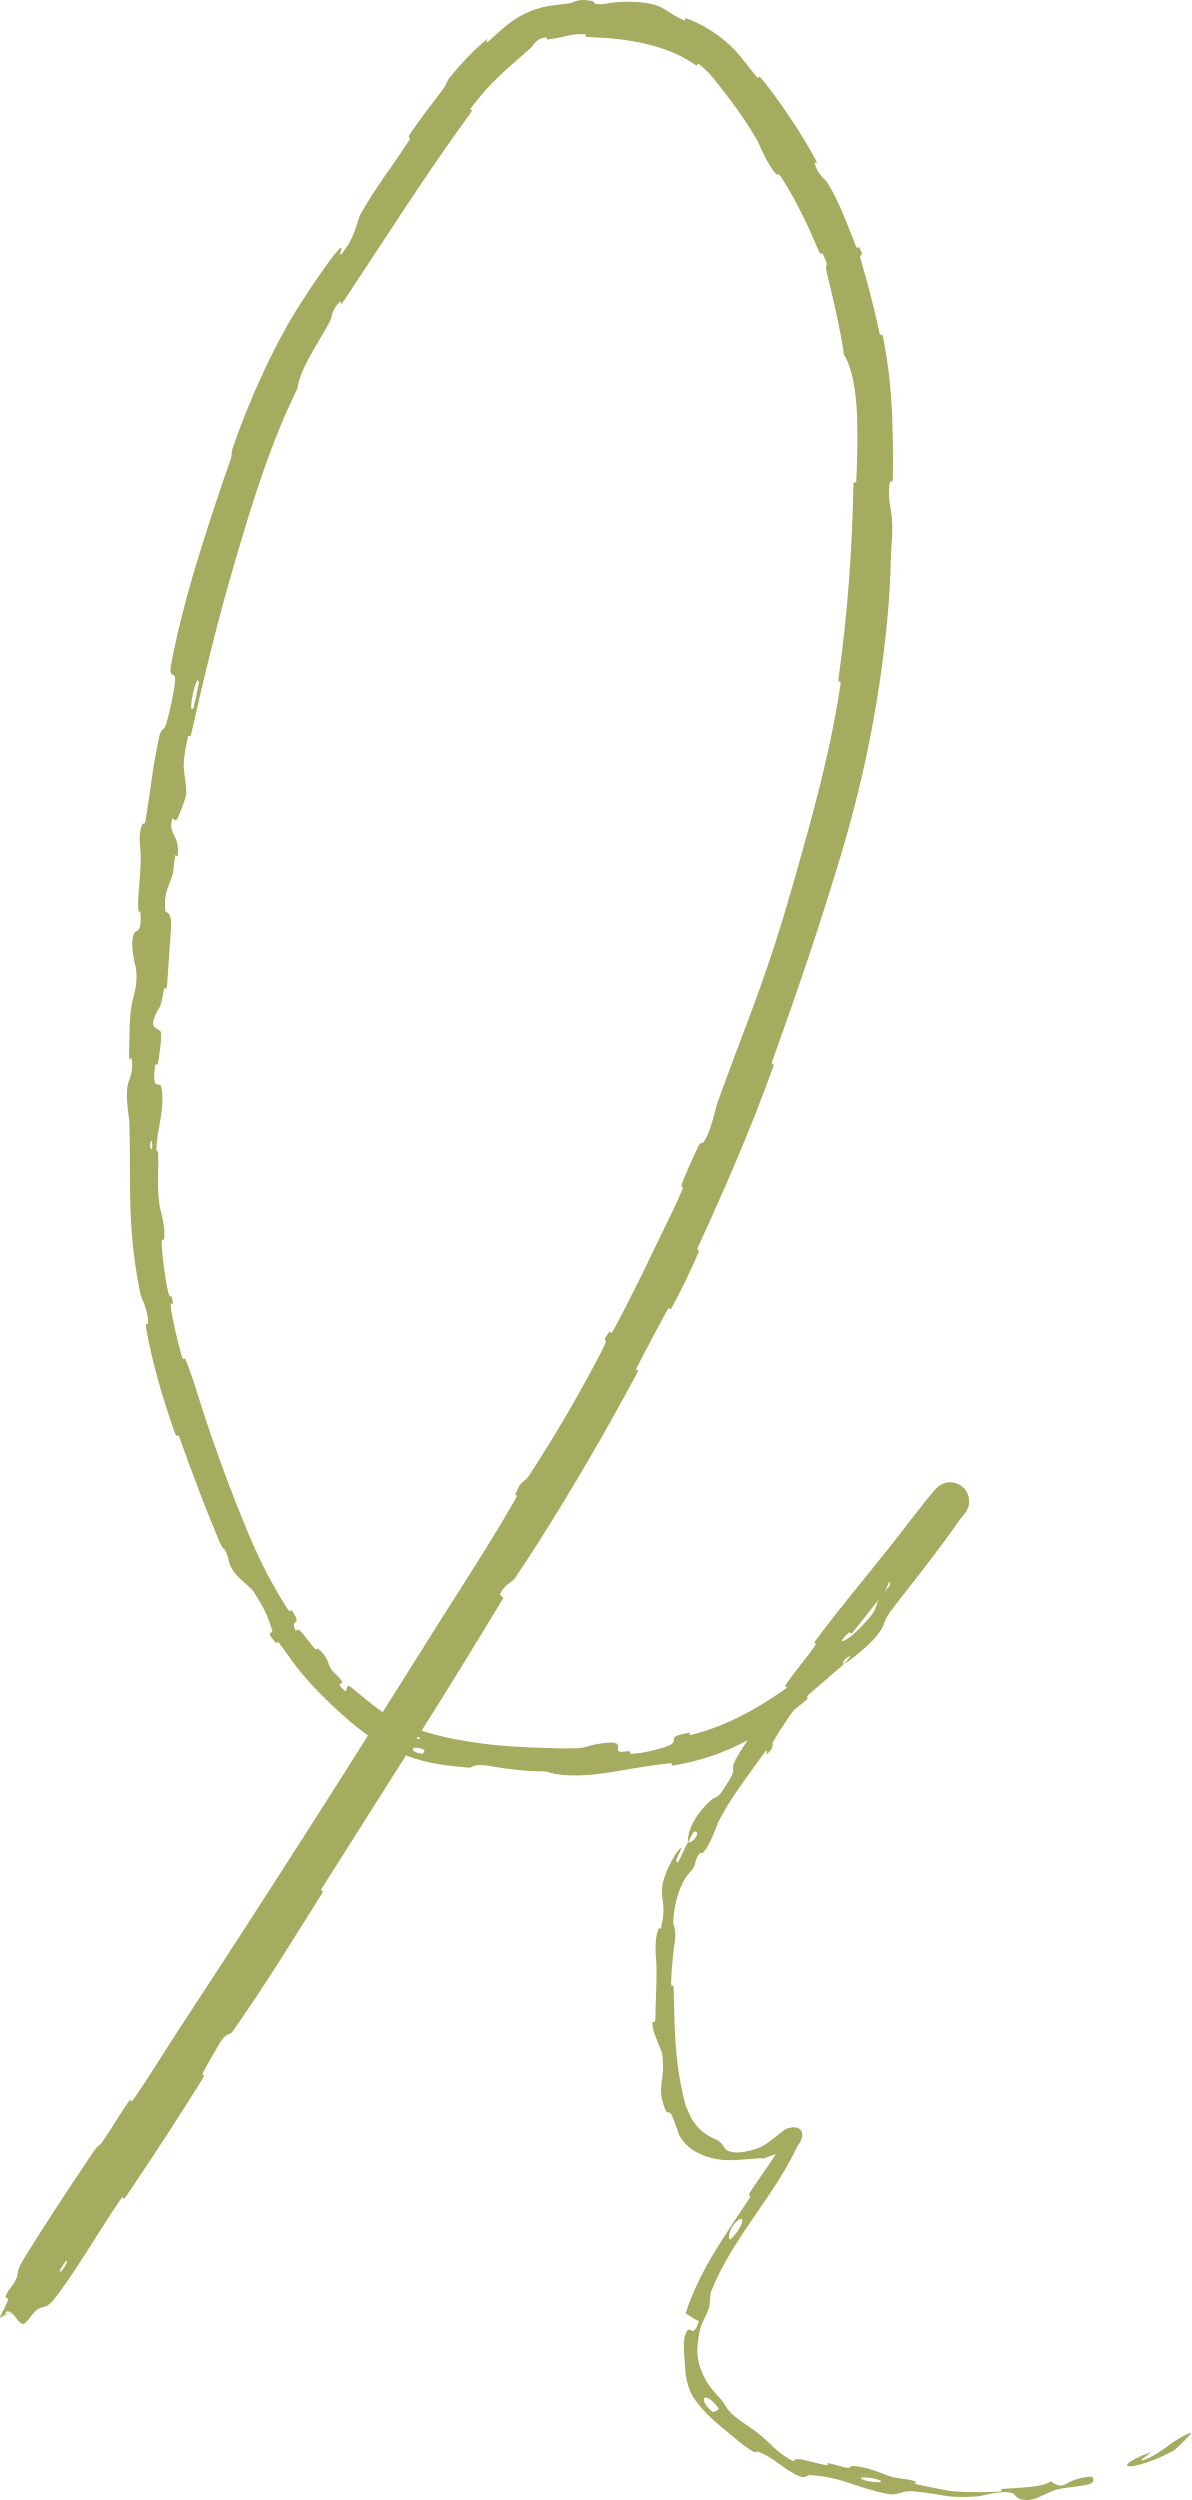
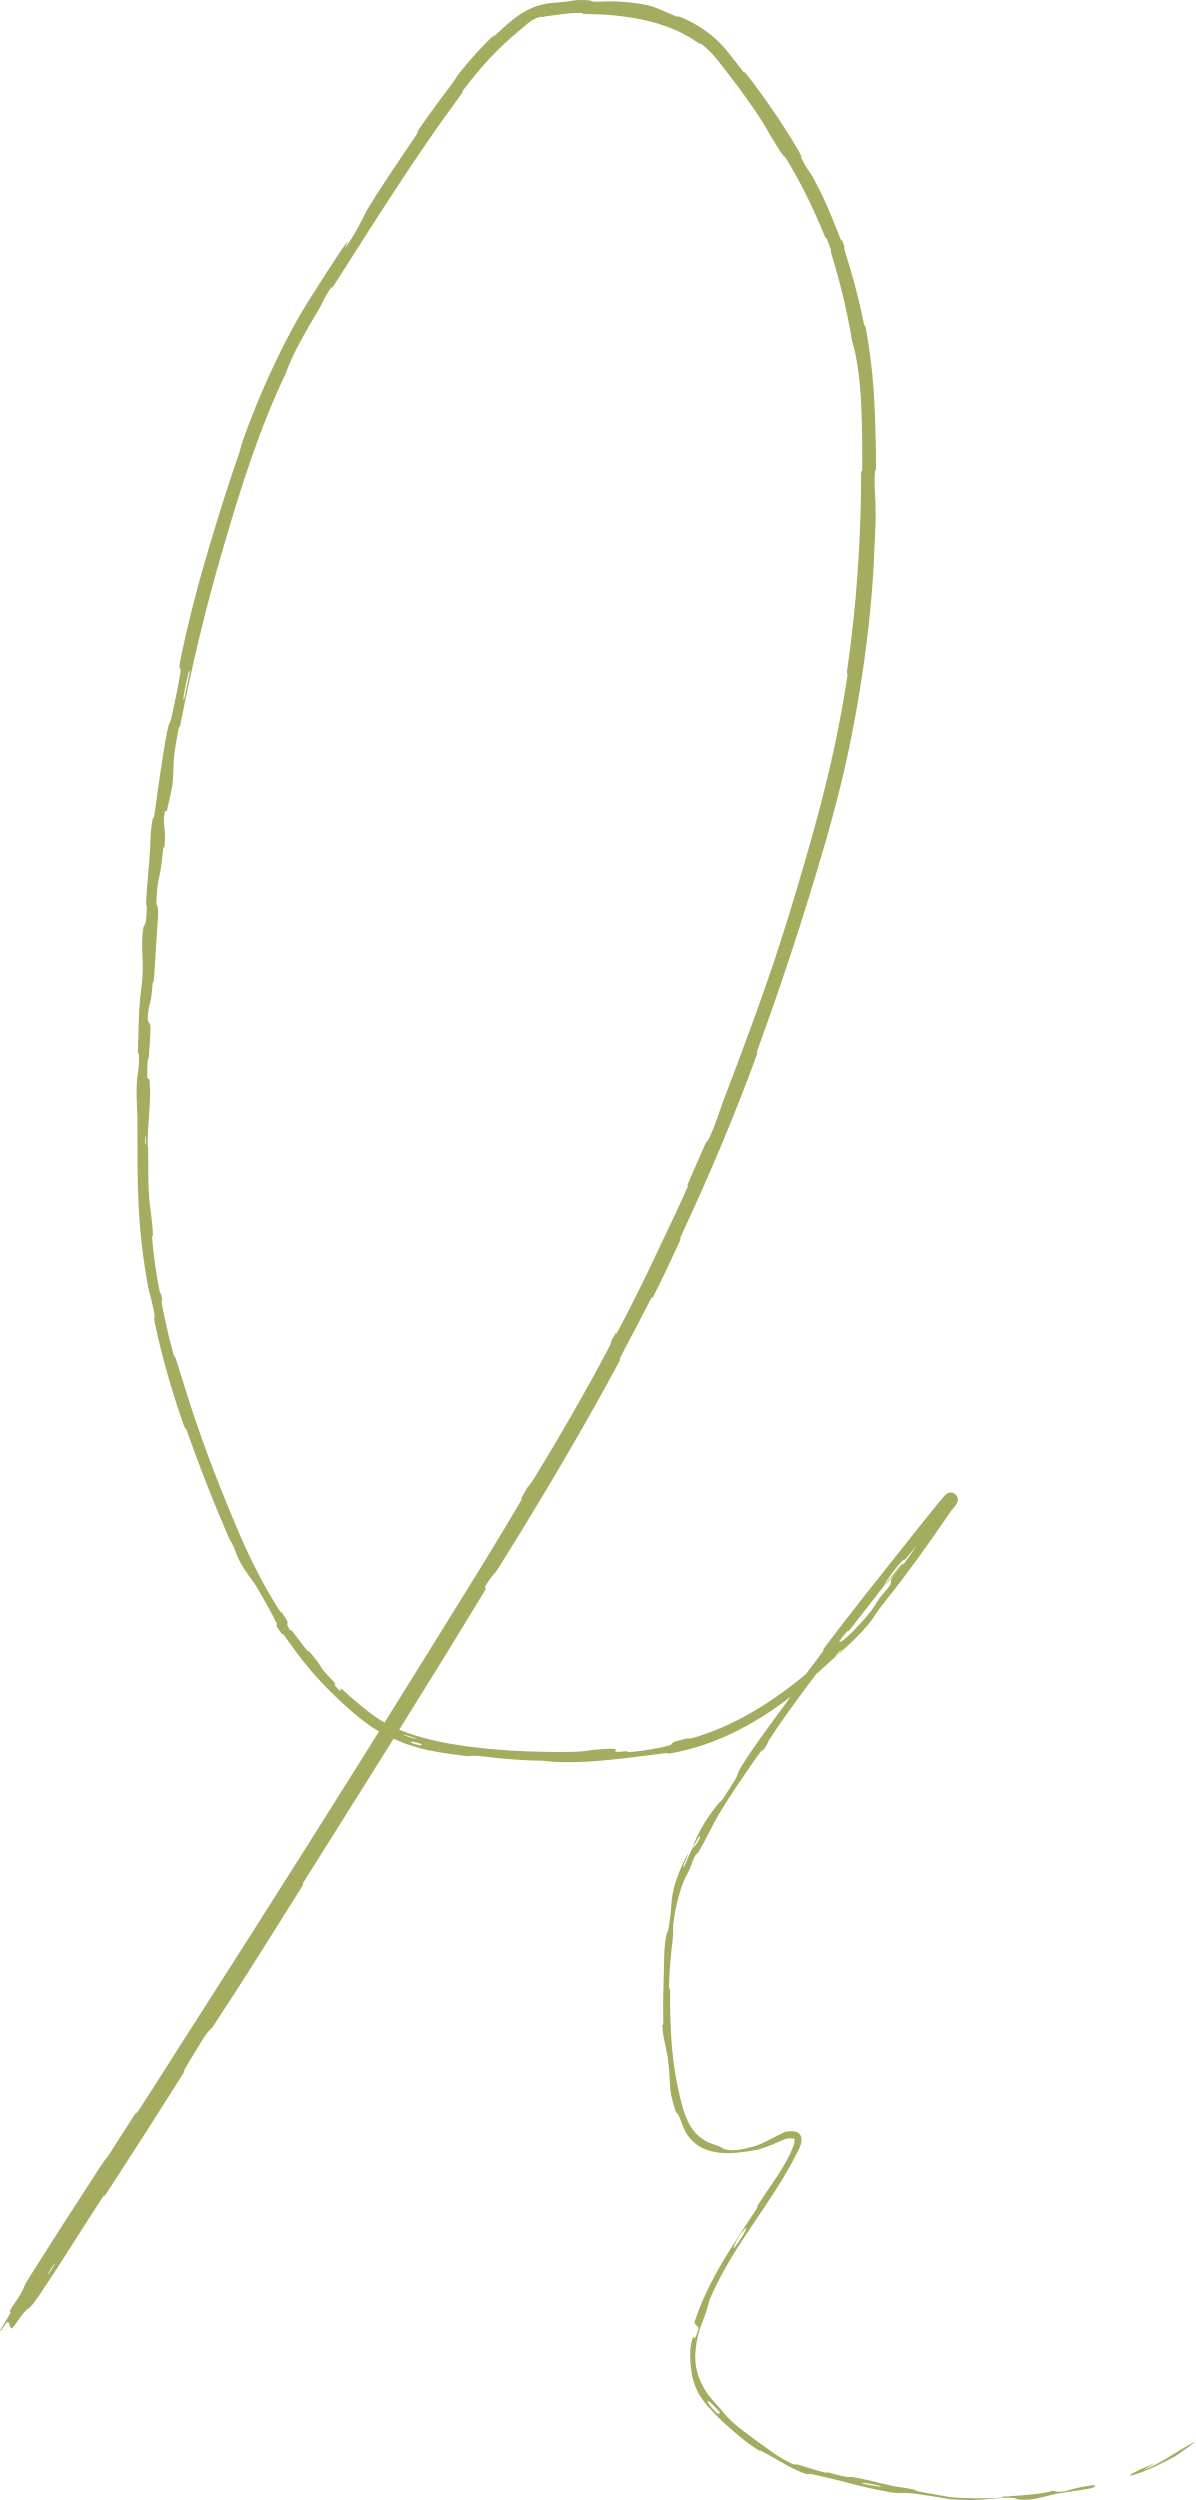
- <svg xmlns="http://www.w3.org/2000/svg" preserveAspectRatio="none" overflow="visible" style="display: block;" width="322.444" height="676.663" viewBox="0 0 322.444 676.663" fill="none">
-   <path id="Vector 92" d="M6.442 611.391C11.404 603.295 18.104 593.085 23.691 584.791C24.202 584.033 24.714 583.277 25.22 582.529C27.073 579.79 26.529 581.437 27.797 579.6C30.329 575.921 32.304 572.422 34.807 568.845C35.645 567.648 35.238 569.544 36.106 568.279C40.777 561.468 44.821 554.765 49.418 547.763C72.038 513.295 93.853 479.073 115.977 443.703C122.104 433.898 129.623 422.435 136 411.756C137.255 409.655 138.369 407.749 139.524 405.723C140.348 404.275 139.333 404.828 139.453 404.531C141.293 399.969 141.537 401.892 143.289 399.232C150.316 388.532 157.454 376.188 163.073 365.257C165.446 360.614 161.963 364.661 164.995 360.346C165.207 360.039 165.136 361.518 165.872 360.264C167.531 357.453 170.22 351.93 171.372 349.689C173.588 345.404 173.931 344.658 175.892 340.509C176.907 338.358 178.028 336.042 179.208 333.667C181.108 329.851 183.069 325.8 184.687 321.962C185.243 320.636 183.879 322.122 184.717 319.968C185.548 317.845 188.01 312.28 188.93 310.466C189.87 308.623 189.99 309.637 190.238 309.345C192.304 306.968 193.688 299.934 193.977 299.091C199.512 283.566 204.929 270.483 209.683 255.751C212.607 246.659 215.352 236.965 217.893 227.838C218.484 225.719 219.033 223.698 219.58 221.654C222.987 208.851 225.609 197.895 227.5 185.15C227.695 183.811 226.716 185.264 226.949 183.635C229.426 166.195 230.65 148.745 230.995 131.194C231.029 129.412 231.716 131.698 231.788 129.922C231.976 125.134 232.177 119.067 232.002 113.262C231.812 106.023 230.595 99.241 228.436 96.049C227.435 88.941 225.416 80.453 223.87 74.167C222.855 70.115 224.908 73.677 222.84 68.965C222.359 67.907 222.312 69.534 221.634 67.945C218.774 61.254 215.413 54.024 211.455 47.981C210.646 46.748 210.364 47.389 210.064 47.085C207.595 44.533 205.536 38.966 204.875 37.855C201.072 31.306 197.352 26.57 193.259 21.382C192.218 20.069 191.005 18.838 189.593 17.684C188.096 16.506 189.404 18.467 187.951 17.406C180.253 12.016 169.466 10.373 159.518 10.039C157.286 9.978 159.335 9.312 158.26 9.254C154.146 9.087 152.839 10.084 149.662 10.457C149.359 10.499 148.966 10.562 148.537 10.649C147.835 10.809 148.039 10.168 147.89 10.151C145.322 10.043 144.066 12.675 143.616 13.037C137.273 18.566 132.601 22.375 127.369 29.369C126.752 30.222 128.749 28.75 126.978 31.136C115.429 46.935 104.21 64.646 93.373 80.971C91.682 83.534 92.388 81.394 92.231 81.523C90.258 83.187 89.898 85.061 89.593 86.215C89.514 86.52 89.44 86.772 89.341 86.954C85.614 93.733 81.275 99.696 80.507 105.158C73.213 119.955 68.348 135.841 63.668 151.777C59.057 167.441 55.195 183.268 51.633 199.183C51.543 199.59 51.014 198.737 50.839 199.551C48.771 209.382 50.143 207.664 50.423 214.395C50.495 216.08 48.297 220.91 48.133 221.342C47.513 222.918 46.74 221.102 46.59 221.638C45.443 225.923 48.519 225.762 48.14 231.186C48.126 231.387 48.108 231.595 48.085 231.812C48.059 232.001 47.541 231.14 47.427 231.643C47.069 233.208 47.148 234.808 46.789 236.344C45.969 239.853 44.247 240.993 44.737 246.529C44.807 247.229 46.738 246.323 46.254 251.766C46.046 253.936 45.493 263.568 45.253 266.266C44.999 268.96 44.488 267.077 44.453 267.268C43.315 274.511 43.118 271.738 41.788 275.348C40.474 278.96 43.316 278.055 43.577 279.549C43.833 281.054 43.02 286.375 42.763 287.685C42.502 288.99 42.159 287.341 42.001 288.51C40.986 296.255 43.32 291.932 43.715 294.502C44.667 300.515 42.551 305.189 42.348 310.698C42.294 312.193 42.766 310.976 42.813 312.303C42.882 314.277 42.84 315.977 42.796 317.608C42.728 320.327 42.677 322.951 43.252 326.634C43.393 327.614 44.964 332.279 44.388 335.449C44.304 335.901 43.652 334.707 43.777 336.938C43.952 340.27 44.7 346.246 45.525 349.741C46.128 352.32 46.41 349.188 46.769 352.499C46.938 353.972 45.915 351.377 46.281 354.142C46.621 356.898 48.258 363.796 48.989 366.394C49.697 368.988 49.945 367.396 50.042 367.595C50.611 368.807 52.334 373.656 52.476 374.089C56.86 388.479 61.747 401.965 67.314 415.281C70.219 422.213 73.626 428.949 77.775 435.386C78.732 436.862 78.688 435.504 78.84 435.726C82.317 440.572 78.2 437.609 80.06 441.457C80.867 440.165 82.01 442.378 84.69 445.646C85.98 447.197 85.734 445.997 85.888 446.108C88.36 447.953 88.92 450.198 89.105 450.745C89.814 452.782 91.98 453.744 92.53 455.075C93.109 456.418 90.33 454.713 93.22 457.617C94.379 458.06 93.157 455.046 95.476 457.02C97.996 459.125 101.126 461.797 104.664 464.187C113.378 469.736 126.81 471.506 133.288 472.254C142.552 473.125 145.588 472.98 151.02 473.21C160.853 473.435 157.235 472.503 163.285 471.812C169.333 471.013 166.536 473.539 167.448 473.994C168.362 474.439 169.26 473.846 170.361 474.033C171.467 474.218 169.157 474.768 171.706 474.648C173.362 474.571 176.821 473.848 179.239 473.102C180.561 472.701 181.556 472.278 181.83 472.038C183.442 470.528 180.27 470.166 186.622 468.968C186.99 468.889 185.987 469.825 187.389 469.486C198.578 466.712 209.044 460.128 218.147 452.902C219.405 451.9 218.766 453.362 219.504 452.781C227.074 446.563 223.67 448.003 226.513 443.366C226.885 445.412 229.824 444.129 234.758 438.533C237.699 435.134 236.596 435.24 238.021 432.671C238.427 431.929 240.818 429.743 240.863 429.096C241.092 426.874 238.325 428.475 243.232 422.72C243.452 422.459 243.326 423.709 244.049 422.781C248.594 416.871 248.033 415.46 252.37 408.605C252.717 408.07 253.09 407.477 253.646 406.766C253.954 406.382 254.224 406.048 254.447 405.775C254.522 405.684 254.753 405.394 254.86 405.26C254.921 405.184 254.97 405.122 255.006 405.077C255.001 405.088 255.107 404.935 255.028 405.058C255.007 405.093 254.978 405.134 254.907 405.282C254.87 405.363 254.82 405.46 254.751 405.708C254.719 405.836 254.677 406.003 254.668 406.296C254.668 406.58 254.677 407.049 255.036 407.655C255.377 408.272 256.207 408.76 256.773 408.82C257.352 408.904 257.687 408.803 257.912 408.74C258.145 408.665 258.24 408.612 258.316 408.575C258.393 408.535 258.45 408.501 258.497 408.471C258.679 408.354 258.735 408.299 258.785 408.258C258.931 408.119 258.359 408.726 258.123 408.995C257.987 409.145 257.835 409.314 257.668 409.502C257.5 409.691 257.313 409.903 257.181 410.049C255.865 411.531 254.576 412.975 253.209 414.522C250.504 417.579 247.862 420.593 245.771 423.138C244.37 421.776 240.452 427.441 239.82 430.428C236.873 434.104 233.865 438.118 230.965 441.61C229.972 442.806 230.145 441.654 229.978 441.773C227.378 443.61 227.206 445.998 226.633 446.842C220.437 455.89 214.372 462.49 209.163 471.612C208.977 471.94 209.745 473.185 207.351 474.923C207.193 475.034 208.651 471.831 205.818 475.869C203.004 479.877 197.252 487.231 194.342 493.377C193.681 494.744 192.689 498.2 190.912 500.656C190.706 500.938 190.488 501.214 190.256 501.479C189.961 501.816 189.824 501.215 189.353 501.694C187.855 503.276 188.688 504.815 186.791 506.7C184.897 508.589 182.49 513.454 182.215 520.47C182.204 520.693 183.013 522.474 182.742 524.608C182.289 528.029 181.721 532.913 181.65 536.527C181.615 538.257 182.31 537.163 182.316 537.463C182.664 548.998 182.381 557.358 185.46 569.428C185.699 570.249 186.294 571.684 187.113 573.22C188.365 575.76 190.933 577.857 193.384 578.904C195.576 579.846 195.536 580.712 196.308 581.615C197.037 582.404 199.192 583.443 204.958 581.517C207.526 580.662 210.052 578.059 212.693 576.236C213.969 575.812 215.597 575.358 216.719 576.494C217.691 577.793 216.831 579.615 215.802 580.949C209.211 594.991 198.305 605.554 192.424 620.378C192.154 621.043 192.329 623.563 191.766 625.067C190.904 627.356 190.018 628.484 189.572 630.185C189.198 631.64 188.946 633.106 188.836 634.533C188.28 639.721 190.549 644.457 193.942 648.117C194.311 648.536 194.68 648.95 195.048 649.358C196.873 651.336 195.783 651.054 198.093 653.34C200.454 655.571 202.519 656.416 205.896 659.173C208.452 661.213 210.645 664.23 214.765 666.161C215.512 664.832 218.268 666.139 223.526 667.229C224.532 667.432 223.617 666.634 224.098 666.704C226.062 666.972 227.714 667.818 229.609 667.942C230.065 667.971 230.195 667.476 230.574 667.47C233.786 667.411 238.696 669.434 239.551 669.778C242.814 671.102 244.509 670.696 247.074 671.415C249.615 672.129 245.68 671.871 248.683 672.541C251.288 673.122 254.221 673.681 257.216 674.241C257.23 674.244 257.269 674.248 257.282 674.25C261.545 674.625 265.931 674.586 269.724 674.439C272.321 674.324 270.515 673.725 270.886 673.693C276.207 673.258 281.686 673.354 284.444 671.622C288.592 674.591 287.601 670.91 295.215 670.331C295.817 670.281 296.866 671.786 294.622 672.424C292.365 673.062 288.809 673.106 285.658 673.91C284.919 674.112 280.738 676.182 280.131 676.328C275.477 677.544 274.601 675.068 274.351 674.961C271.454 673.728 266.197 675.571 264.746 675.663C262.095 675.884 259.575 675.868 257.172 675.721C257.13 675.717 257.005 675.702 256.963 675.695C253.604 675.158 250.455 674.614 247.289 674.33C243.786 674.011 243.195 675.564 240.464 675.061C231.352 673.3 228.681 670.651 219.564 669.927C217.613 669.664 218.773 672.189 212.688 668.177C212.27 667.938 208.127 664.556 205.178 663.574C204.798 663.454 204.529 663.898 204.079 663.658C201.062 662.005 199.479 660.286 196.585 658.005C194.393 656.26 191.971 654.117 189.848 651.722C189.11 650.892 188.407 650 187.767 649.028C186.081 646.641 185.474 642.508 185.476 641.115C185.302 638.651 185.008 636.239 185.108 634.222C185.164 632.996 185.371 631.86 185.834 631.106C187.091 629.189 187.384 633.359 189.184 628.282C187.941 627.731 186.747 626.89 185.557 626.158C189.504 614.099 196.479 604.79 202.777 595.094C203.563 593.899 202.149 594.715 202.982 593.418C206.324 588.111 210.487 583.279 212.102 578.582C212.157 578.383 212.187 578.222 212.198 578.106C212.213 577.973 212.197 577.912 212.176 577.955C212.157 578.002 212.122 578.197 212.203 578.575C212.285 578.979 212.572 579.581 212.98 580.005C213.921 580.912 214.315 580.813 214.207 580.894C214.092 580.94 213.785 580.997 213.294 581.118C213.776 581.06 213.905 581.011 213.954 581.008C213.998 581.003 213.995 581.01 213.967 581.028C213.916 581.061 213.805 581.118 213.679 581.182C213.441 581.305 213.147 581.455 212.831 581.612C212.235 581.913 211.563 582.241 210.909 582.545C209.568 583.165 208.18 583.741 206.73 584.225C204.696 584.01 201.553 584.67 197.562 584.68C193.699 584.799 188.194 583.375 185.229 579.898C183.279 577.563 183.841 577.403 183.04 575.655C182.968 575.479 182.901 575.308 182.837 575.142C181.116 569.826 180.948 572.749 180.195 571.273C177.356 564.614 180.323 563.434 179.2 555.708C179.123 555.304 177.02 550.398 176.896 549.676C175.966 545.249 177.409 548.901 177.394 546.112C177.429 541.019 177.806 537.518 177.658 531.543C177.61 529.81 176.926 525.512 178.183 522.223C178.346 521.791 178.85 522.11 178.931 521.758C180.431 515.418 178.888 514.954 179.2 511.078C179.509 507.165 182.743 501.804 183.608 500.843C185.717 498.264 182.957 503.251 183.038 503.455C183.308 505.701 184.547 501.576 186.194 498.653C186.441 498.702 186.695 498.658 186.942 498.553C188.338 498.025 189.605 495.23 187.821 495.818C187.621 495.891 186.843 497.491 186.415 498.274C186.328 498.434 186.252 498.565 186.194 498.653C186.188 498.491 186.188 498.325 186.195 498.157C186.221 495.04 188.489 490.805 192.401 487.277C194.312 485.591 193.751 487.959 197.56 481.507C199.342 478.543 197.622 479.06 199.043 476.368C202.283 470.241 208.314 463.554 212.327 457.755C213.785 455.646 211.806 457.294 212.787 455.84C215.39 451.985 218.223 448.96 220.825 445.093C221.061 444.742 219.911 445.174 220.78 444.005C227.363 435.145 233.536 427.865 240.696 418.865C242.473 416.633 244.738 413.657 247.161 410.542C248.411 408.938 249.586 407.439 250.746 405.999C251.052 405.619 251.318 405.292 251.577 404.975C251.908 404.573 252.188 404.235 252.424 403.956C252.569 403.783 252.76 403.56 252.893 403.407C253.098 403.198 252.897 403.315 253.836 402.436C253.943 402.347 254.07 402.236 254.372 402.038C254.528 401.938 254.726 401.813 255.086 401.651C255.586 401.51 256.411 400.842 258.764 401.462C259.906 401.792 261.165 402.85 261.688 403.895C262.243 404.941 262.299 405.764 262.311 406.31C262.292 407.401 262.105 407.765 262.013 408.075C261.804 408.634 261.703 408.771 261.623 408.921C261.472 409.181 261.411 409.263 261.347 409.357C261.287 409.443 261.238 409.511 261.188 409.58C261.124 409.666 261.071 409.735 261.009 409.816C260.886 409.976 260.746 410.155 260.583 410.359C260.331 410.673 260.017 411.057 259.628 411.53C254.796 418.567 247.015 428.432 242.074 434.762C238.611 439.245 239.903 438.664 238.646 440.836C236.256 445.026 229.251 449.973 228.267 450.531C228.251 450.558 231.593 446.977 229.509 448.595C227.948 449.162 228.305 450.488 228.267 450.531C227.681 450.998 220.31 457.479 218.794 458.731C218.006 459.452 218.861 459.567 218.439 459.934C208.437 468.577 196.127 475.752 182.03 477.885C181.783 477.914 182.033 477.164 181.457 477.238C180.903 477.308 180.361 477.373 179.83 477.434C173.046 478.182 168.518 479.286 162.651 480.063C156.381 480.871 151.327 480.707 147.622 479.452C142.868 479.554 136.062 478.653 132.177 477.936C128.304 477.232 127.575 478.469 127.23 478.461C116.885 477.661 110.652 476.514 100.522 470.372C99.977 469.994 99.415 469.59 98.838 469.163C94.16 465.883 86.287 458.397 82.473 453.87C79.416 450.362 77.987 447.902 75.396 444.53C75.048 444.072 74.878 444.894 74.759 444.762C71.479 441.196 74.011 442.283 73.685 441.318C72.578 437.807 71.851 435.746 68.555 430.699C67.804 429.558 64.026 426.925 62.808 424.66C61.245 421.743 62.448 422.524 60.864 419.465C60.759 419.257 60.49 419.365 59.976 418.485C59.833 418.241 59.671 417.918 59.489 417.489C55.704 408.558 51.97 398.63 48.567 389.049C48.105 387.737 47.984 389.668 47.308 387.775C44.136 378.892 41.237 368.854 39.585 359.717C39.182 357.469 40.001 358.756 40.048 358.239C40.318 355.091 38.198 351.126 38.054 350.419C35.545 338.691 35.169 328.584 35.165 317.676C35.174 313.22 35.154 308.591 35.017 303.589C34.983 302.682 33.597 295.566 34.923 292.433C35.011 292.219 36.358 289.12 35.552 286.342C35.502 286.168 34.788 288.101 34.947 284.701C35.107 281.306 34.849 275.819 35.783 271.175C36.077 269.708 37.512 266.278 36.737 261.819C36.675 261.535 34.773 254.571 36.543 252.243C36.836 251.866 38.474 252.398 38.008 247.076C37.919 246.058 37.4 247.855 37.375 245.186C37.337 241.094 38.27 235.753 38.058 230.678C38.052 230.545 38.03 230.345 38.002 230.092C37.84 228.655 37.472 225.514 38.517 223.072C38.71 222.623 39.16 223.574 39.416 222.016C40.645 214.6 41.428 206.756 43.126 199.299C43.73 196.661 44.384 198.178 45.126 195.458C45.866 192.735 47.184 187.233 47.389 184.272C47.592 181.305 45.493 184.156 46.316 179.805C48.32 169.355 51.087 159.11 54.245 149.021C56.776 140.942 59.426 132.829 62.302 124.685C63.267 121.986 61.975 124.055 63.4 120.063C67.132 109.382 74.083 93.148 81.83 81.423C84.62 77.104 87.201 73.295 89.398 70.349C95.792 61.804 89.257 73.5 93.874 66.815C96.108 63.581 96.961 59.096 97.422 58.276C101.967 50.164 106.103 45.195 110.66 38.116C111.595 36.669 110.073 37.676 110.879 36.446C113.653 32.215 117.012 28.039 119.939 24.107C121.247 22.356 120.594 22.345 121.887 20.766C124.987 17.009 128.003 13.763 131.874 10.574C132.228 10.286 130.523 12.892 133.222 10.258C136.748 7.227 140.574 3.012 148.756 1.567C150.443 1.369 152.131 1.172 153.797 0.956C155.815 0.715 155.86 -0.544 160.293 0.271C161.227 0.474 159.989 1.793 165.179 0.797C165.985 0.553 175.097 -0.23 179.259 2.146C180.354 2.719 182.877 4.678 185.356 5.524C185.702 5.64 184.605 4.47 186.676 5.291C191.719 7.351 196.832 10.788 200.651 15.613C201.979 17.272 203.333 18.959 204.678 20.62C205.864 22.086 204.692 19.447 206.441 21.651C211.258 27.696 216.758 35.892 220.48 42.696C221.85 45.196 220.38 43.77 220.434 43.98C221.259 47.346 223.323 48.449 223.913 49.395C227.539 55.324 229.137 60.418 231.559 66.338C232.217 67.978 232.367 66.588 232.542 66.898C234.3 70.153 232.322 67.967 232.97 70.194C234.746 76.4 236.649 83.356 237.957 89.724C238.435 92.073 238.649 89.282 239.063 91.409C240.408 98.402 241.214 105.634 241.481 112.807C241.685 118.261 241.766 123.774 241.661 129.088C241.613 131.36 241.036 129.938 240.914 130.413C240.063 133.669 241.246 138.444 241.341 139.553C241.79 144.572 241.23 146.502 241.13 150.932C240.747 172.571 236.373 199.12 231.142 218.799C230.078 222.919 228.985 226.825 227.843 230.662C221.896 250.516 216.177 267.333 209.04 287.168C208.5 288.658 209.751 287.415 209.293 288.703C203.291 305.437 196.275 321.519 188.846 337.712C188.742 337.938 188.701 338.078 188.7 338.166C188.699 338.583 189.602 337.816 188.836 339.54C186.955 343.81 184.329 349.393 181.957 353.685C180.813 355.76 181.679 352.638 180.53 354.743C177.847 359.649 175.048 364.92 172.442 370.002C171.332 372.167 173.693 369.31 172.218 372.057C163.822 387.658 155.159 402.627 145.66 417.546C143.65 420.695 141.571 423.888 139.434 427.099C138.619 428.321 136.71 428.643 135.298 431.507C135.522 431.923 135.936 432.162 136.255 432.475C120.331 459.086 103.642 484.895 87.057 511.192C86.358 512.301 88.22 510.795 86.87 512.943C79.052 525.376 71.618 537.579 62.951 549.849C62.088 551.074 61.331 549.714 59.172 553.516C58.782 554.203 55.426 559.849 54.736 561.493C54.649 561.713 55.835 561.033 54.708 562.847C48.644 572.592 42.031 582.79 35.565 592.341C35.072 593.071 34.588 593.784 34.112 594.482C32.999 596.112 33.551 593.979 32.758 595.13C27.033 603.457 21.579 612.984 15.853 620.764C12.008 625.976 12.326 623.311 9.489 625.569C9.088 625.894 6.877 629.227 6.194 629.026C4.496 628.528 4.014 625.905 2.073 625.57C1.86 625.54 1.113 626.689 0.583 627.334C0.454 627.491 0.338 627.61 0.329 627.575C0.328 627.565 0.34 627.538 0.374 627.487C0.401 627.445 0.471 627.354 0.605 627.219C0.637 627.186 0.673 627.152 0.711 627.117C0.762 627.07 0.84 627.005 0.917 626.945C1.086 626.818 1.234 626.713 1.509 626.568C1.846 626.392 2.235 626.264 2.53 626.2C2.849 626.127 3.15 626.107 3.246 626.098C3.447 626.082 3.348 626.071 3.366 626.057C3.358 626.05 3.34 626.041 3.177 626.04C3.034 626.036 2.623 626.068 2.293 626.15C2.111 626.193 1.907 626.255 1.707 626.334C1.504 626.413 1.309 626.513 1.215 626.563C0.981 626.687 0.773 626.827 0.612 626.949C0.4 627.1 0.23 627.255 0.181 627.281C-0.085 627.468 -0 627.226 0.077 626.905C0.103 626.793 1.944 623.444 2.196 622.465C2.379 621.779 1.163 622.395 1.644 621.139C2.139 619.86 3.441 618.902 4.366 616.855C5.282 614.811 4.103 615.21 6.442 611.391ZM114.847 473.622C111.477 472.022 110.212 474.132 114.312 474.688C114.513 474.71 115.026 473.701 114.847 473.622ZM197.982 605.912C201.352 602.495 201.827 599.002 199.338 601.32C196.845 603.674 196.957 606.97 197.982 605.912ZM194.527 651.875C193.728 650.742 192.995 649.998 192.339 649.528C190.86 648.433 189.874 648.967 190.955 650.747C191.32 651.337 191.919 652.04 192.83 652.811C193.107 653.049 194.719 652.145 194.527 651.875ZM17.804 612.016C17.731 612.071 16.197 614.413 16.164 614.523C15.98 616.221 19.125 611.417 17.804 612.016ZM238.032 671.288C236.432 670.559 231.548 670.154 233.504 671.113C235.106 671.902 240.013 672.211 238.032 671.288ZM41.18 310.846C41.215 310.796 41.248 308.738 41.047 308.774C40.397 308.924 40.58 311.773 41.18 310.846ZM317.652 663.29C306.897 669.134 299.158 668.549 310.982 663.892C313.109 662.942 306.829 666.833 309.62 665.811C314.802 663.897 317.03 660.483 322.322 658.418C323.286 658.045 318.283 662.977 317.635 663.304C317.641 663.3 317.646 663.295 317.652 663.29ZM113.598 470.298C113.523 470.26 110.83 469.367 110.757 469.355C109.017 469.588 114.537 471.441 113.598 470.298ZM52.383 191.595C52.468 191.45 53.842 185.008 53.838 184.784C53.312 181.147 50.511 194.22 52.383 191.595ZM245.662 423.192C244.342 426.08 242.086 429.091 239.83 430.418C241.755 428.041 243.709 425.574 245.662 423.192Z" fill="#A5AB5F" />
+ <svg xmlns="http://www.w3.org/2000/svg" preserveAspectRatio="none" overflow="visible" style="display: block;" width="320.473" height="670.35" viewBox="0 0 320.473 670.35" fill="none">
+   <path id="Vector 92" d="M8.352 609.854C13.42 601.812 20.033 591.543 25.481 583.158C25.98 582.391 26.477 581.627 26.97 580.87C28.774 578.098 28.006 579.603 29.229 577.737C31.675 574.003 33.76 570.573 36.159 566.929C36.963 565.709 36.201 567.38 37.04 566.097C41.556 559.186 45.691 552.538 50.213 545.487C72.466 510.776 94.151 476.464 116.124 440.974C122.209 431.136 129.496 419.521 135.89 408.837C137.148 406.735 138.275 404.833 139.454 402.818C140.296 401.378 139.598 402.12 139.744 401.838C141.988 397.506 141.591 399.052 143.26 396.337C149.961 385.422 157.08 373.045 162.844 362.143C165.281 357.512 162.434 361.922 165.115 357.392C165.303 357.071 164.883 358.372 165.585 357.093C167.167 354.228 169.931 348.712 171.061 346.445C173.232 342.111 173.582 341.361 175.544 337.197C176.558 335.038 177.652 332.71 178.797 330.336C180.657 326.484 182.575 322.398 184.249 318.569C184.826 317.247 183.826 318.903 184.73 316.767C185.627 314.663 188.069 309.059 188.905 307.201C189.76 305.313 189.588 306.208 189.77 305.887C191.276 303.269 193.449 296.536 193.76 295.696C199.651 280.241 204.632 266.945 209.398 252.179C212.332 243.064 215.184 233.376 217.758 224.234C218.359 222.103 218.914 220.07 219.461 218.013C222.862 205.12 225.285 194.056 227.224 181.243C227.424 179.896 226.909 181.429 227.149 179.79C229.7 162.231 230.882 144.621 230.907 126.969C230.908 125.177 231.181 127.479 231.196 125.695C231.233 120.887 231.188 114.808 230.945 108.998C230.666 101.71 229.638 94.882 228.459 91.471C227.372 84.264 225.242 75.638 223.322 69.384C222.069 65.357 223.713 69.117 221.808 64.291C221.363 63.206 221.691 64.708 221.037 63.086C218.273 56.246 214.751 48.976 210.924 42.757C210.142 41.486 210.167 41.949 209.918 41.607C207.858 38.733 205.035 33.558 204.322 32.48C200.181 26.077 196.471 21.306 192.39 16.091C191.274 14.668 189.97 13.336 188.456 12.101C186.847 10.84 188.586 12.532 187.016 11.366C178.653 5.45 167.426 3.894 157.257 3.755C154.976 3.743 157.073 3.481 155.978 3.467C151.805 3.463 150.448 3.914 147.2 4.248C146.777 4.294 146.255 4.388 145.729 4.527C144.874 4.77 145.283 4.429 145.119 4.457C142.498 5.003 140.797 6.959 140.265 7.349C133.385 12.987 129.421 17.392 124.048 24.35C123.414 25.198 125.073 23.447 123.273 25.84C111.545 41.68 100.42 59.474 89.874 75.994C88.228 78.587 89.215 76.62 89.093 76.771C87.545 78.699 86.824 80.35 86.334 81.391C86.205 81.666 86.094 81.897 85.988 82.078C82.027 88.799 78.307 95.116 76.607 100.18C69.408 115.191 64.471 131.141 59.8 147.1C55.188 162.823 51.394 178.744 48.268 194.779C48.189 195.189 48.072 194.408 47.916 195.227C46.078 205.111 46.808 203.278 46.297 209.919C46.17 211.585 44.921 216.561 44.828 217.001C44.466 218.613 44.311 216.873 44.211 217.416C43.441 221.747 44.629 221.357 44.111 226.788C44.092 226.989 44.071 227.198 44.048 227.416C44.026 227.606 43.885 226.782 43.808 227.291C43.567 228.873 43.496 230.462 43.267 232.014C42.747 235.563 42.022 236.787 41.931 242.279C41.926 242.974 42.691 241.974 42.261 247.437C42.075 249.614 41.502 259.269 41.337 261.976C41.158 264.68 41.024 262.811 41.005 263.003C40.364 270.279 40.373 267.511 39.78 271.151C39.201 274.788 40.292 273.82 40.357 275.309C40.418 276.81 40.015 282.15 39.901 283.463C39.783 284.773 39.679 283.129 39.603 284.3C39.115 292.056 40.051 287.705 40.168 290.273C40.461 296.287 39.645 300.982 39.569 306.492C39.55 307.988 39.726 306.77 39.745 308.099C39.774 310.074 39.765 311.776 39.758 313.409C39.75 316.139 39.77 318.765 40.114 322.477C40.194 323.458 40.989 328.224 40.986 331.361C40.984 331.806 40.654 330.575 40.852 332.806C41.137 336.138 41.957 342.116 42.676 345.64C43.203 348.243 42.958 345.195 43.483 348.492C43.726 349.957 43.008 347.293 43.485 350.044C43.938 352.785 45.564 359.699 46.286 362.304C46.985 364.906 46.842 363.417 46.913 363.623C47.332 364.88 48.874 369.807 49.017 370.242C53.393 384.717 58.562 398.144 64.259 411.422C67.245 418.361 70.691 425.11 74.798 431.627C75.746 433.121 75.337 431.985 75.484 432.212C78.841 437.202 75.656 433.589 77.833 437.229C77.925 436.426 79.204 438.559 81.824 441.905C83.084 443.494 82.57 442.495 82.698 442.628C84.792 444.817 85.881 446.668 86.167 447.126C87.257 448.847 88.999 450.213 89.798 451.325C90.615 452.442 88.187 450.399 91.068 453.303C92.014 453.972 90.203 451.515 92.455 453.606C94.907 455.843 98.049 458.596 101.689 461.051C110.948 466.884 124.411 468.209 130.949 468.94C140.266 469.749 143.309 469.66 148.762 469.779C158.624 469.8 155.002 469.47 161.103 469.052C167.211 468.525 164.291 469.576 165.185 469.715C166.075 469.843 166.997 469.575 168.083 469.589C169.172 469.6 166.85 469.933 169.385 469.749C171.031 469.63 174.497 469.131 176.946 468.636C178.279 468.372 179.301 468.092 179.597 467.966C181.357 467.144 178.287 467.52 184.725 466.033C185.094 465.937 183.967 466.504 185.379 466.121C196.628 463.016 207.117 456.37 216.08 448.919C217.316 447.887 216.394 449.023 217.114 448.422C224.485 442.011 221.574 443.991 225.015 439.9C224.616 441.193 227.082 439.449 231.985 433.877C234.912 430.489 234.17 430.897 235.853 428.538C236.338 427.857 238.476 425.47 238.696 424.959C239.499 423.177 237.369 425.28 242.045 419.294C242.254 419.024 241.805 420.044 242.512 419.098C246.938 413.084 247.023 412.069 251.431 405.274C251.772 404.759 252.17 404.14 252.631 403.549C252.94 403.162 253.21 402.823 253.433 402.542C253.508 402.449 253.742 402.152 253.853 402.007C253.916 401.926 253.969 401.857 254.01 401.803C254.016 401.795 254.04 401.763 254.068 401.725C254.091 401.694 254.105 401.671 254.1 401.681C254.096 401.687 254.088 401.697 254.063 401.749C254.051 401.777 254.032 401.812 254.007 401.904C254.004 401.997 253.873 402.156 254.114 402.631C254.242 402.862 254.553 403.045 254.765 403.068C254.981 403.099 255.107 403.061 255.191 403.038C255.364 402.977 255.361 402.963 255.407 402.938C255.474 402.895 255.492 402.877 255.508 402.864C255.594 402.777 255.385 402.995 255.35 403.037C255.296 403.096 255.232 403.168 255.159 403.251C255.021 403.407 254.793 403.671 254.688 403.791C254.553 403.946 254.403 404.12 254.238 404.313C254.073 404.506 253.888 404.723 253.759 404.873C252.467 406.389 251.217 407.868 249.888 409.451C247.262 412.581 244.705 415.668 242.638 418.236C242.187 417.63 238.053 423.12 236.76 425.594C233.838 429.294 230.79 433.282 227.979 436.847C227.017 438.068 227.469 437.129 227.332 437.271C225.206 439.469 224.386 441.365 223.786 442.191C217.335 451.062 211.767 458.027 206.057 466.813C205.854 467.129 205.929 467.895 204.036 469.989C203.914 470.123 205.69 467.134 202.877 471.195C200.081 475.23 194.705 482.833 191.452 488.793C190.717 490.118 189.231 493.318 187.673 495.93C187.49 496.236 187.306 496.539 187.121 496.837C186.887 497.214 186.969 496.713 186.616 497.257C185.502 499.029 185.539 500.266 184.314 502.418C183.097 504.57 181.248 509.455 180.485 516.346C180.461 516.563 180.602 518.242 180.341 520.384C179.905 523.813 179.477 528.708 179.402 532.321C179.364 534.05 179.641 532.948 179.639 533.248C179.751 544.824 179.847 553.214 183.09 565.257C183.34 566.076 183.861 567.537 184.619 569.119C185.752 571.743 188.474 574.115 191.07 574.897C193.365 575.609 193.351 575.829 194.105 576.217C194.838 576.487 196.665 577.13 202.206 575.522C204.704 574.803 207.347 573.087 210.391 571.67C211.727 571.434 213.366 571.124 214.472 572.278C215.434 573.581 214.686 575.41 213.915 576.895C206.966 590.897 196.699 601.735 190.421 616.286C190.134 616.935 189.639 619.171 189.077 620.701C188.221 623.019 187.659 624.255 187.235 625.96C186.88 627.423 186.632 628.891 186.517 630.321C185.931 635.5 188.088 640.369 191.511 644.062C191.882 644.483 192.253 644.896 192.624 645.304C194.467 647.277 193.63 646.749 195.947 649.014C198.308 651.22 200.088 652.431 203.606 655.014C206.276 656.924 208.894 659.086 212.96 660.874C213.339 660.404 216.085 661.687 221.271 663.013C222.264 663.262 221.26 662.778 221.732 662.886C223.663 663.319 225.386 663.905 227.246 664.207C227.694 664.28 227.756 664.097 228.126 664.144C231.269 664.551 236.333 665.872 237.205 666.092C240.549 666.948 242.176 666.952 244.772 667.486C247.342 668.015 243.444 667.527 246.466 668.085C249.087 668.569 252.029 669.08 255.031 669.618C255.036 669.619 255.051 669.621 255.056 669.621C259.299 669.962 263.667 669.938 267.447 669.782C270.036 669.663 268.257 669.49 268.627 669.468C273.962 669.14 279.379 668.787 282.248 667.896C286.102 668.69 285.436 667.395 293.002 666.378C293.6 666.293 294.462 666.777 292.2 667.264C289.928 667.75 286.432 668.113 283.262 668.68C282.514 668.826 278.25 669.927 277.65 670.013C273.013 670.765 272.27 669.835 272.024 669.812C269.198 669.496 263.906 670.292 262.486 670.311C259.861 670.397 257.378 670.338 255.014 670.173C254.999 670.172 254.952 670.166 254.936 670.163C251.572 669.595 248.415 669.07 245.27 668.647C241.791 668.177 241.363 668.728 238.639 668.257C229.6 666.616 226.597 665.333 218.028 663.492C216.211 663.001 217.683 664.448 211.574 661.369C211.17 661.196 206.838 658.607 204.247 657.256C203.915 657.092 203.819 657.262 203.405 657.014C200.63 655.309 198.984 653.866 196.287 651.595C194.249 649.861 192.015 647.726 189.976 645.414C189.3 644.649 188.659 643.847 188.073 642.997C186.543 640.918 185.61 637.583 185.484 636.363C185.126 634.246 184.987 632.048 185.119 630.205C185.195 629.076 185.37 628.021 185.63 627.278C186.362 625.346 185.902 629.277 187.359 624.197C186.926 623.874 186.556 623.289 186.168 622.826C189.846 611.443 196.482 602.029 202.794 592.405C203.584 591.215 202.546 592.28 203.392 590.995C206.826 585.629 210.619 580.998 212.776 575.343C212.864 575.064 212.929 574.813 212.976 574.579C213.031 574.308 213.056 574.078 213.057 573.901C213.061 573.466 212.952 573.439 212.984 573.5C213.073 573.475 211.832 573.254 210.616 573.501C210.759 573.484 210.743 573.482 210.712 573.495C210.684 573.506 210.633 573.526 210.566 573.552C210.45 573.598 210.309 573.657 210.159 573.721C209.879 573.841 209.572 573.977 209.249 574.118C208.641 574.386 207.981 574.672 207.346 574.936C206.047 575.474 204.732 575.969 203.387 576.389C200.252 576.763 190.497 579.503 185.2 573.589C183.637 571.747 183.929 571.709 183.203 570.269C183.136 570.122 183.074 569.979 183.016 569.84C181.223 564.998 181.734 567.451 181.147 566.05C178.982 559.673 180.046 558.872 178.989 551.263C178.915 550.857 177.843 545.958 177.783 545.258C177.275 540.91 177.942 544.522 177.854 541.791C177.754 536.805 177.887 533.344 178.032 527.496C178.072 525.793 178.016 521.661 178.77 518.4C178.868 517.97 179.036 518.238 179.097 517.891C180.249 511.634 179.752 511.367 180.378 507.734C181 504.073 183.415 498.816 184.058 497.82C185.596 495.176 183.244 500.018 183.272 500.2C182.969 502.147 184.265 498.204 185.787 495.403C185.898 495.386 186.035 495.289 186.185 495.141C187.024 494.334 188.422 491.634 187.338 492.599C187.214 492.712 186.399 494.263 185.987 495.037C185.905 495.189 185.836 495.316 185.787 495.403C185.822 495.269 185.861 495.133 185.904 494.993C186.695 492.338 188.966 488.247 192.082 484.272C193.603 482.365 192.605 484.444 196.559 478.121C198.405 475.216 197.288 476.126 198.863 473.556C202.45 467.715 207.909 460.674 211.998 454.95C213.483 452.87 211.827 454.743 212.837 453.317C215.517 449.538 218.105 446.347 220.821 442.581C221.067 442.239 220.249 442.916 221.119 441.754C227.72 432.95 233.671 425.525 240.808 416.543C242.58 414.315 244.882 411.381 247.336 408.309C248.6 406.727 249.789 405.249 250.951 403.83C251.258 403.456 251.523 403.134 251.78 402.823C252.109 402.428 252.385 402.097 252.614 401.828C252.755 401.661 252.937 401.447 253.059 401.308C253.123 401.234 253.181 401.168 253.233 401.109C253.273 401.064 253.353 400.975 253.407 400.918C253.472 400.851 253.503 400.81 253.653 400.68C253.696 400.645 253.745 400.601 253.86 400.526C253.92 400.488 253.995 400.441 254.13 400.38C254.318 400.326 254.629 400.076 255.511 400.308C255.94 400.432 256.412 400.829 256.608 401.221C256.817 401.614 256.838 401.923 256.842 402.128C256.835 402.537 256.765 402.675 256.73 402.793C256.651 403.004 256.611 403.059 256.578 403.12C256.463 403.314 256.422 403.361 256.341 403.475C256.292 403.541 256.247 403.6 256.192 403.672C256.084 403.814 255.953 403.984 255.797 404.181C255.558 404.485 255.254 404.865 254.874 405.336C249.765 412.957 242.784 422.618 237.732 428.877C234.245 433.243 235.212 432.41 233.77 434.365C231.032 438.123 224.871 443.601 223.998 444.263C223.985 444.294 227.334 440.843 225.433 442.578C224.2 443.44 224.036 444.223 223.998 444.263C223.489 444.789 216.324 451.21 214.797 452.371C214.002 453.043 214.602 452.862 214.182 453.208C204.232 461.364 192.443 468.074 179.183 470.246C178.951 470.281 179.255 469.965 178.71 470.047C178.185 470.125 177.671 470.196 177.168 470.261C170.521 471.082 166 471.702 160.216 472.179C154.028 472.665 149.076 472.607 145.411 472.103C140.727 472.111 134.015 471.547 130.175 471.037C126.343 470.539 125.732 470.935 125.397 470.911C115.434 469.694 109.204 468.774 100.135 463.371C99.624 463.023 99.093 462.648 98.545 462.248C94.105 459.183 86.55 451.853 82.922 447.405C80.013 443.958 78.468 441.679 76.044 438.323C75.719 437.867 75.852 438.462 75.748 438.326C72.921 434.623 74.644 436.166 74.194 435.312C72.627 432.198 71.635 430.317 68.636 425.221C67.949 424.061 65.393 420.889 64.276 418.655C62.836 415.767 63.594 416.723 62.146 413.683C62.05 413.478 61.945 413.513 61.508 412.623C61.385 412.373 61.235 412.048 61.052 411.623C57.243 402.778 53.386 393.004 50.053 383.53C49.599 382.235 49.912 383.988 49.256 382.118C46.18 373.342 43.321 363.497 41.494 354.585C41.047 352.392 41.54 353.721 41.493 353.234C41.199 350.254 39.93 346.197 39.806 345.506C37.624 333.969 36.972 324.133 36.896 313.434C36.875 309 36.864 304.392 36.835 299.412C36.823 298.507 36.353 291.441 36.893 288.309C36.928 288.096 37.472 284.991 37.216 282.238C37.2 282.066 36.899 284 37.016 280.615C37.133 277.234 37.151 271.787 37.629 267.148C37.779 265.684 38.414 262.228 38.275 257.824C38.258 257.539 37.796 250.71 38.57 248.332C38.699 247.947 39.285 248.401 39.356 243.148C39.372 242.144 39.088 243.947 39.208 241.307C39.394 237.263 40.041 231.932 40.292 226.951C40.299 226.82 40.303 226.625 40.309 226.378C40.341 224.974 40.414 221.917 40.997 219.445C41.105 218.99 41.206 219.89 41.422 218.341C42.455 210.964 43.461 203.226 44.907 195.796C45.422 193.167 45.517 194.574 46.106 191.846C46.692 189.116 47.86 183.62 48.314 180.732C48.768 177.841 47.563 180.854 48.448 176.56C50.599 166.25 53.256 156.095 56.267 146.066C58.694 137.983 61.206 129.898 64.012 121.851C64.952 119.185 63.979 121.329 65.387 117.401C69.083 106.883 76.006 91.125 83.423 79.594C86.154 75.245 88.633 71.383 90.666 68.343C96.579 59.525 89.702 70.974 94.121 64.183C96.26 60.897 97.998 56.986 98.485 56.188C103.296 48.287 107.023 43.089 111.662 36.143C112.614 34.725 111.452 35.962 112.268 34.755C115.074 30.607 118.24 26.375 121.14 22.535C122.436 20.827 122.046 21.01 123.289 19.454C126.27 15.755 129.091 12.534 132.557 9.318C132.876 9.026 130.991 11.239 133.545 8.727C136.774 5.824 140.644 1.905 146.86 0.914C148.495 0.738 150.134 0.584 151.747 0.448C153.705 0.303 153.765 -0.207 158.009 0.093C158.899 0.187 157.747 0.615 162.696 0.382C163.503 0.273 171.961 0.479 175.903 2.095C176.948 2.472 179.498 3.677 181.759 4.554C182.068 4.675 180.936 3.927 182.813 4.707C187.379 6.657 191.867 9.716 195.162 13.928C196.473 15.591 197.8 17.279 199.102 18.947C200.248 20.418 198.765 18.056 200.464 20.256C205.14 26.29 210.589 34.233 214.318 40.79C215.69 43.199 214.546 41.647 214.629 41.833C215.942 44.829 217.267 46.29 217.797 47.225C221.075 53.108 222.954 57.887 225.215 63.668C225.828 65.267 225.625 64.048 225.763 64.36C227.158 67.614 225.872 65.277 226.57 67.41C228.489 73.36 230.312 80.132 231.535 86.327C231.982 88.613 231.764 85.984 232.155 88.048C233.417 94.832 234.194 101.848 234.499 108.827C234.739 114.245 234.887 119.692 234.893 124.945C234.892 127.189 234.665 125.78 234.622 126.249C234.33 129.469 234.752 134.196 234.774 135.287C234.893 140.239 234.642 142.15 234.487 146.524C233.828 167.869 229.714 194.066 224.666 213.547C223.64 217.624 222.588 221.492 221.49 225.293C215.733 245.099 210.251 261.905 203.088 281.602C202.546 283.081 203.357 281.687 202.893 282.963C196.826 299.548 190.031 315.571 182.536 331.589C182.431 331.813 182.378 331.945 182.357 332.023C182.253 332.397 182.885 331.487 182.085 333.221C180.122 337.512 177.554 343.025 175.331 347.332C174.259 349.414 175.45 346.49 174.366 348.6C171.835 353.519 169.085 358.763 166.435 363.779C165.304 365.916 167.257 362.866 165.788 365.592C157.416 381.071 148.729 395.967 139.513 411.008C137.563 414.184 135.558 417.414 133.512 420.674C132.733 421.914 131.608 422.711 130.048 425.481C130.054 425.764 130.213 425.848 130.3 426.02C114.271 452.523 97.857 478.489 81.32 504.803C80.623 505.912 82.073 504.149 80.725 506.297C72.916 518.729 65.371 530.856 57.114 543.38C56.291 544.63 56.256 543.727 53.988 547.459C53.579 548.133 50.126 553.717 49.28 555.261C49.17 555.466 50.018 554.574 48.882 556.381C42.772 566.094 36.224 576.329 29.934 585.99C29.454 586.727 28.983 587.449 28.522 588.156C27.443 589.807 28.353 587.903 27.587 589.071C22.053 597.517 16.328 606.868 10.932 614.848C7.31 620.193 8.244 617.927 6.016 620.574C5.7 620.955 3.51 624.286 3.179 624.315C2.359 624.405 2.845 622.415 1.842 622.705C1.726 622.747 0.983 623.884 0.435 624.62C0.296 624.807 0.18 624.952 0.111 625.02C0.086 625.045 0.051 625.065 0.132 624.978C0.151 624.955 0.269 624.845 0.44 624.757C0.682 624.625 0.994 624.589 1.069 624.586C1.14 624.58 1.102 624.576 1.11 624.571C1.108 624.568 1.103 624.565 1.045 624.564C0.994 624.563 0.844 624.574 0.723 624.604C0.599 624.629 0.397 624.716 0.334 624.753C0.251 624.797 0.178 624.845 0.126 624.885C0.055 624.934 0.013 624.971 0.006 624.968C-0.03 624.967 0.1 624.745 0.272 624.423C0.372 624.272 2.393 621.004 2.813 620.13C3.114 619.517 2.252 620.372 2.884 619.205C3.531 618.016 4.535 616.859 5.636 614.92C6.731 612.985 5.96 613.648 8.352 609.854ZM113.042 467.667C109.641 466.482 108.85 467.173 112.698 468.03C112.887 468.068 113.221 467.726 113.042 467.667ZM197.058 602.532C199.854 598.788 201.138 595.83 199.087 598.41C197.04 601.011 196.212 603.681 197.058 602.532ZM193.056 646.917C192.178 645.886 191.474 645.128 190.91 644.591C189.66 643.367 189.242 643.509 190.391 645.048C190.799 645.577 191.39 646.25 192.216 647.054C192.467 647.299 193.266 647.162 193.056 646.917ZM14.499 607.14C14.443 607.206 12.926 609.557 12.875 609.657C12.292 611.099 15.403 606.276 14.499 607.14ZM235.87 666.526C234.222 666.079 229.411 665.352 231.429 665.959C233.073 666.464 237.907 667.097 235.87 666.526ZM39.132 306.639C39.144 306.589 39.157 304.531 39.082 304.568C38.837 304.718 38.907 307.565 39.132 306.639ZM315.127 658.615C304.546 664.464 297.259 665.596 309.208 660.668C311.339 659.676 304.769 663.126 307.521 661.948C312.583 659.774 315.376 657.302 320.373 654.726C321.281 654.262 315.743 658.3 315.109 658.627C315.115 658.623 315.121 658.619 315.127 658.615ZM111.343 466.082C111.263 466.064 108.562 465.187 108.496 465.157C106.926 464.947 112.41 466.748 111.343 466.082ZM49.424 187.252C49.467 187.099 50.805 180.637 50.839 180.421C51.072 176.945 48.352 190.033 49.424 187.252ZM242.554 418.311C240.859 420.903 238.554 423.885 236.769 425.583C238.671 423.185 240.623 420.713 242.554 418.311Z" fill="#A5AB5F" />
</svg>
